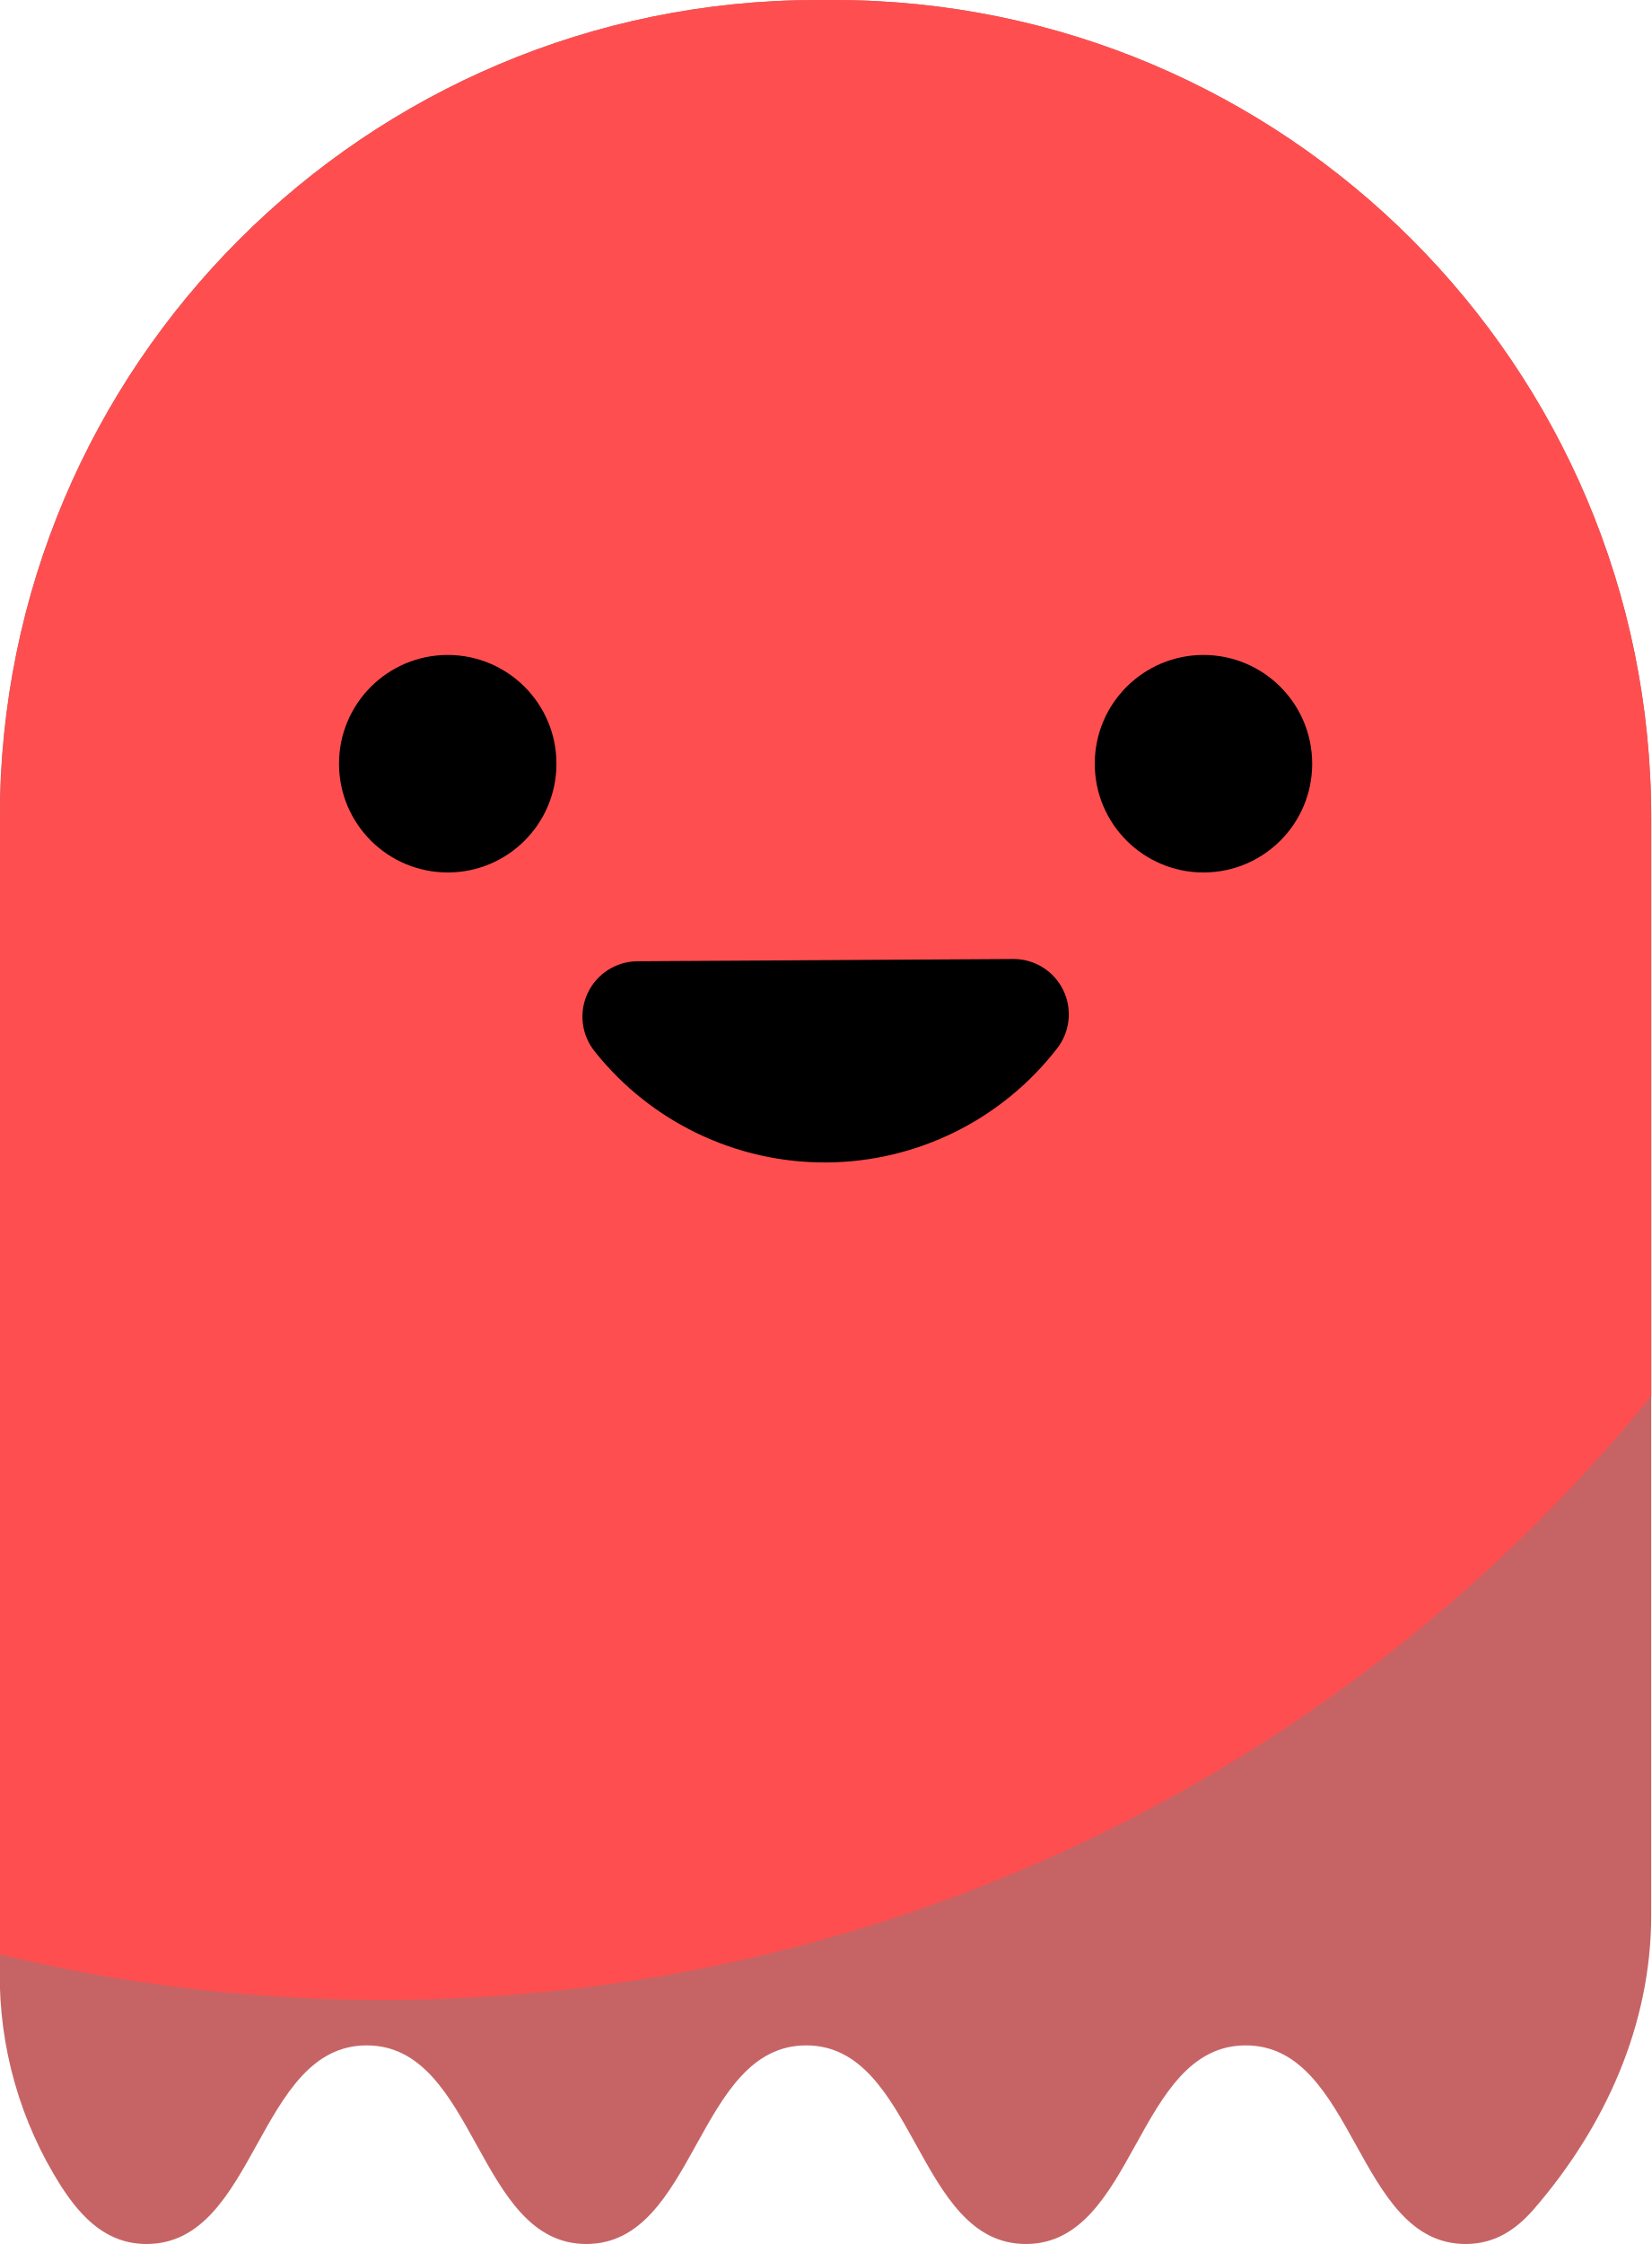
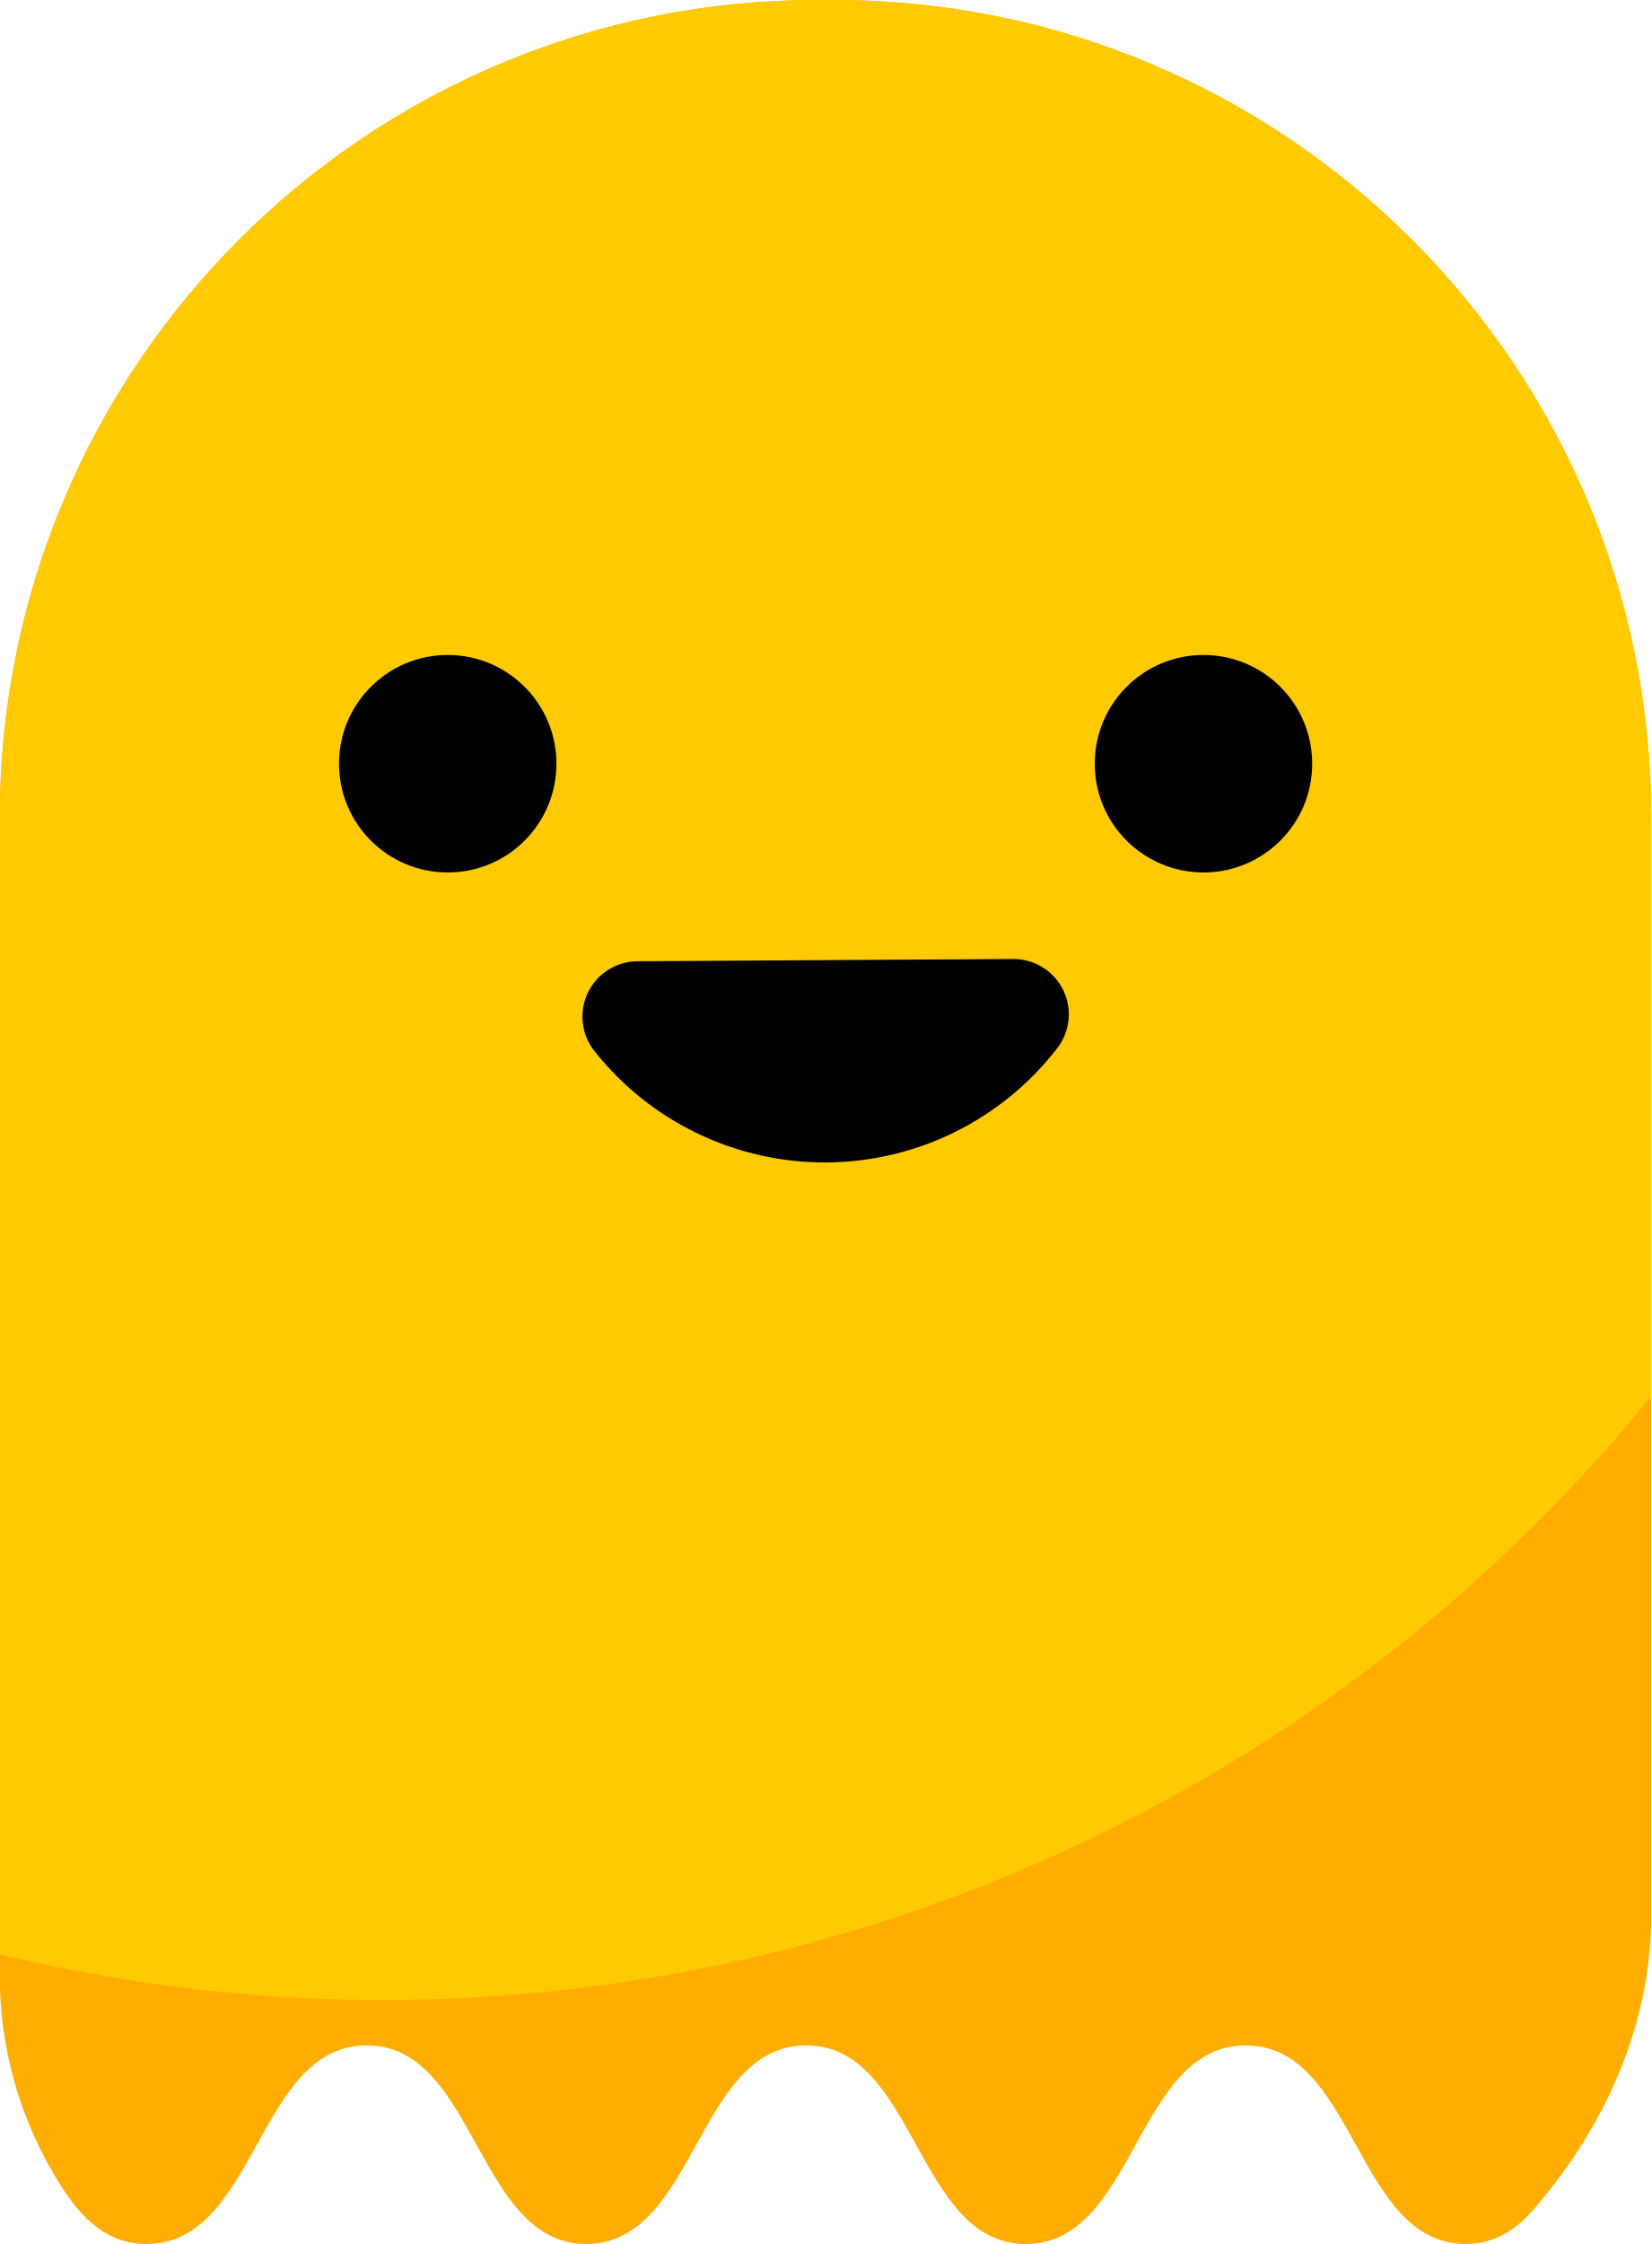
<svg xmlns="http://www.w3.org/2000/svg" id="레이어_1" data-name="레이어 1" viewBox="0 0 264.13 358.85">
  <defs>
-     <style>.cls-1{fill:#c66465;}.cls-2{fill:#ff4e4f;}</style>
+     <style>.cls-1{fill:#ffae00;}.cls-2{fill:#ffca00;}</style>
  </defs>
  <path class="cls-1" d="M301.68,159.91V335.45c0,17.49-7.35,33.79-18.79,47C280,385.77,276.61,388,272,388c-17.57,0-17.57-31.76-35.18-31.76S219.22,388,201.65,388s-17.57-31.76-35.14-31.76S148.92,388,131.34,388s-17.56-31.76-35.13-31.76S78.65,388,61,388c-6.24,0-10.29-4-13.67-9.23a62.77,62.77,0,0,1-9.82-34.45V159.91A130.76,130.76,0,0,1,168.31,29.15h2.62A130.75,130.75,0,0,1,301.68,159.91Z" transform="translate(-37.55 -29.15)" />
  <path class="cls-2" d="M301.68,159.91v92.52A261.49,261.49,0,0,1,37.55,341.7V159.91A130.76,130.76,0,0,1,168.31,29.15h2.62A130.75,130.75,0,0,1,301.68,159.91Z" transform="translate(-37.55 -29.15)" />
  <path d="M126.56,151.29a17.39,17.39,0,1,0-17.39,17.38A17.38,17.38,0,0,0,126.56,151.29Z" transform="translate(-37.55 -29.15)" />
  <path d="M247.45,151.29a17.39,17.39,0,1,0-17.39,17.38A17.38,17.38,0,0,0,247.45,151.29Z" transform="translate(-37.55 -29.15)" />
  <path d="M199.64,182.51a8.85,8.85,0,0,1,6.94,14.38,47,47,0,0,1-73.86.45,8.86,8.86,0,0,1,6.77-14.47Z" transform="translate(-37.55 -29.15)" />
</svg>
